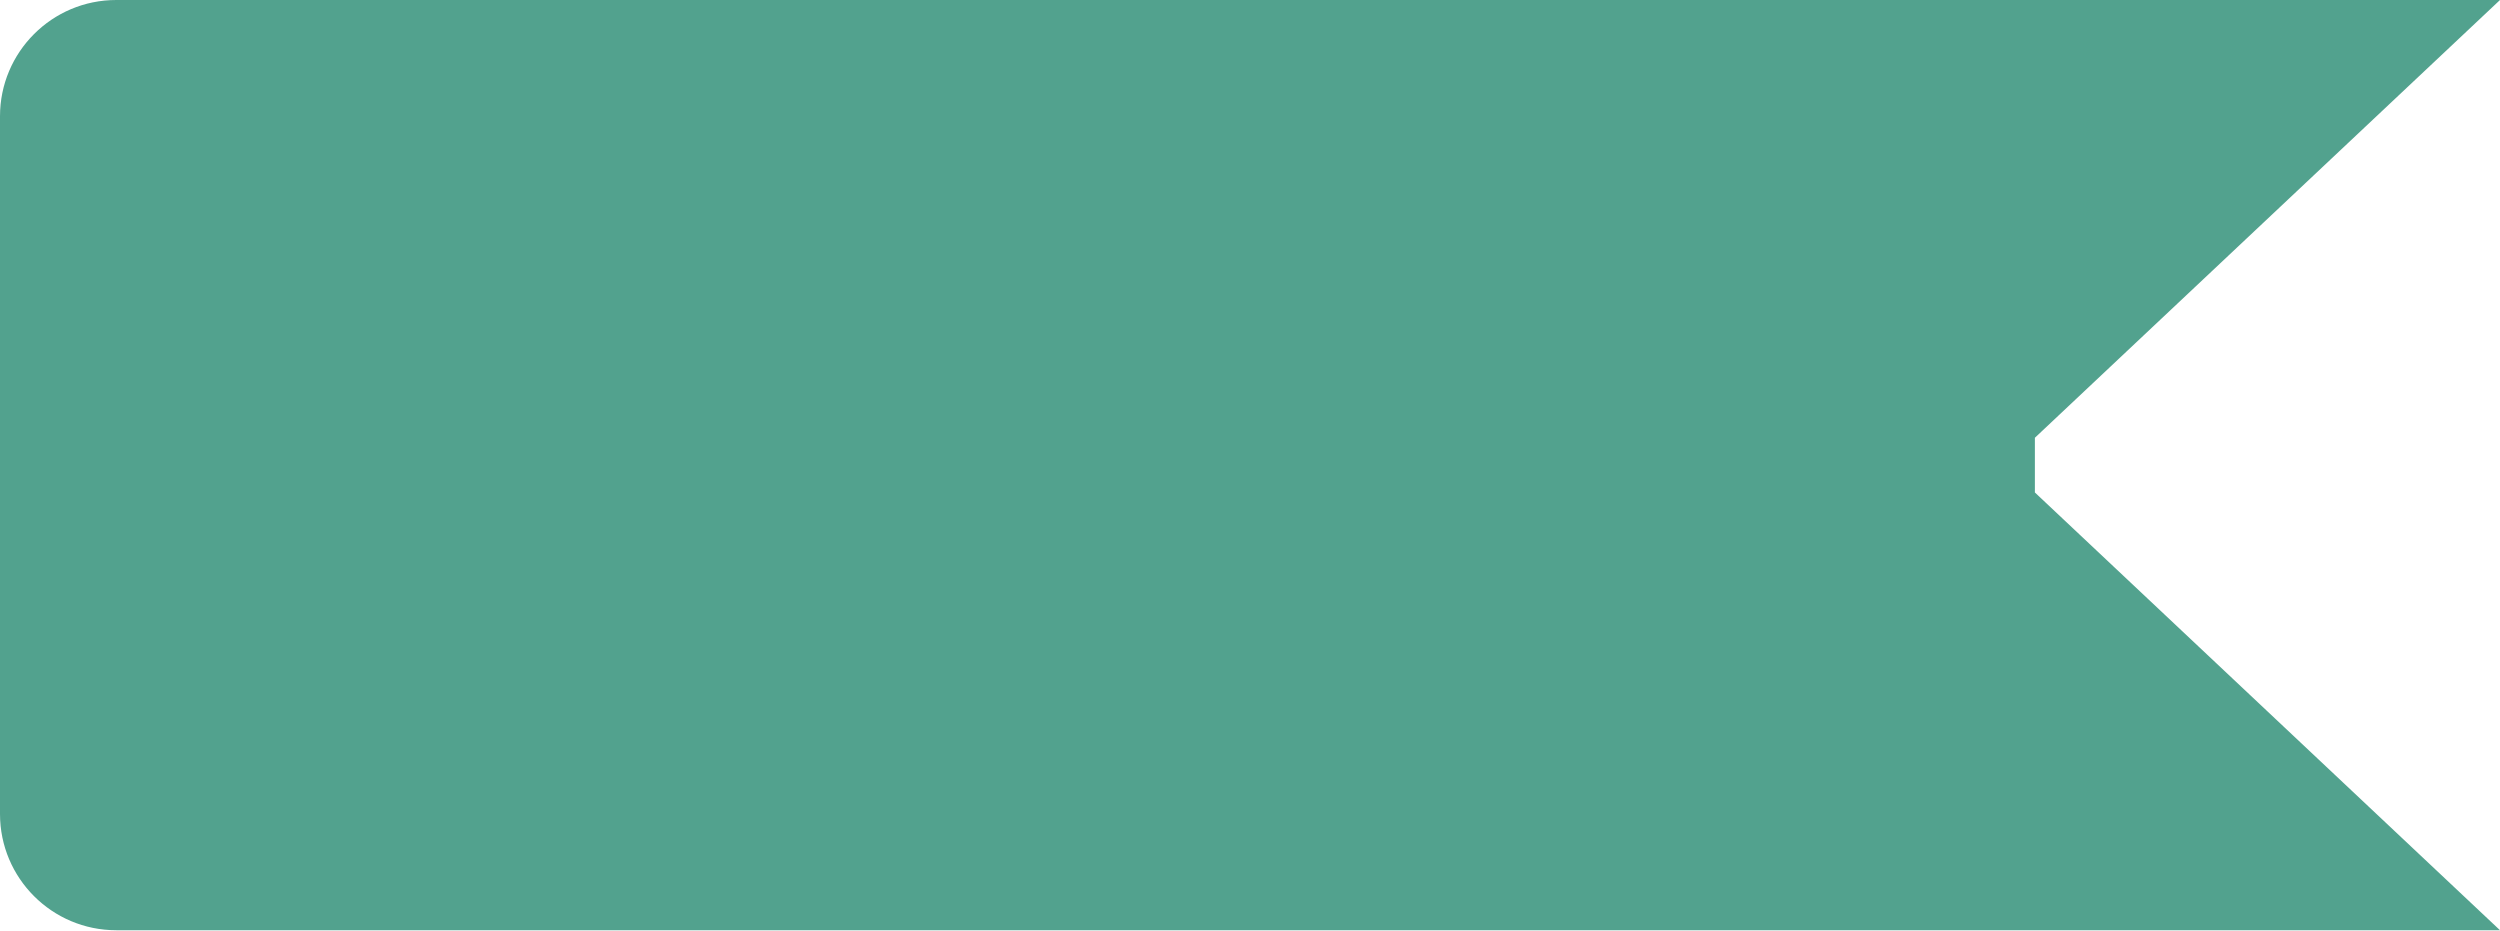
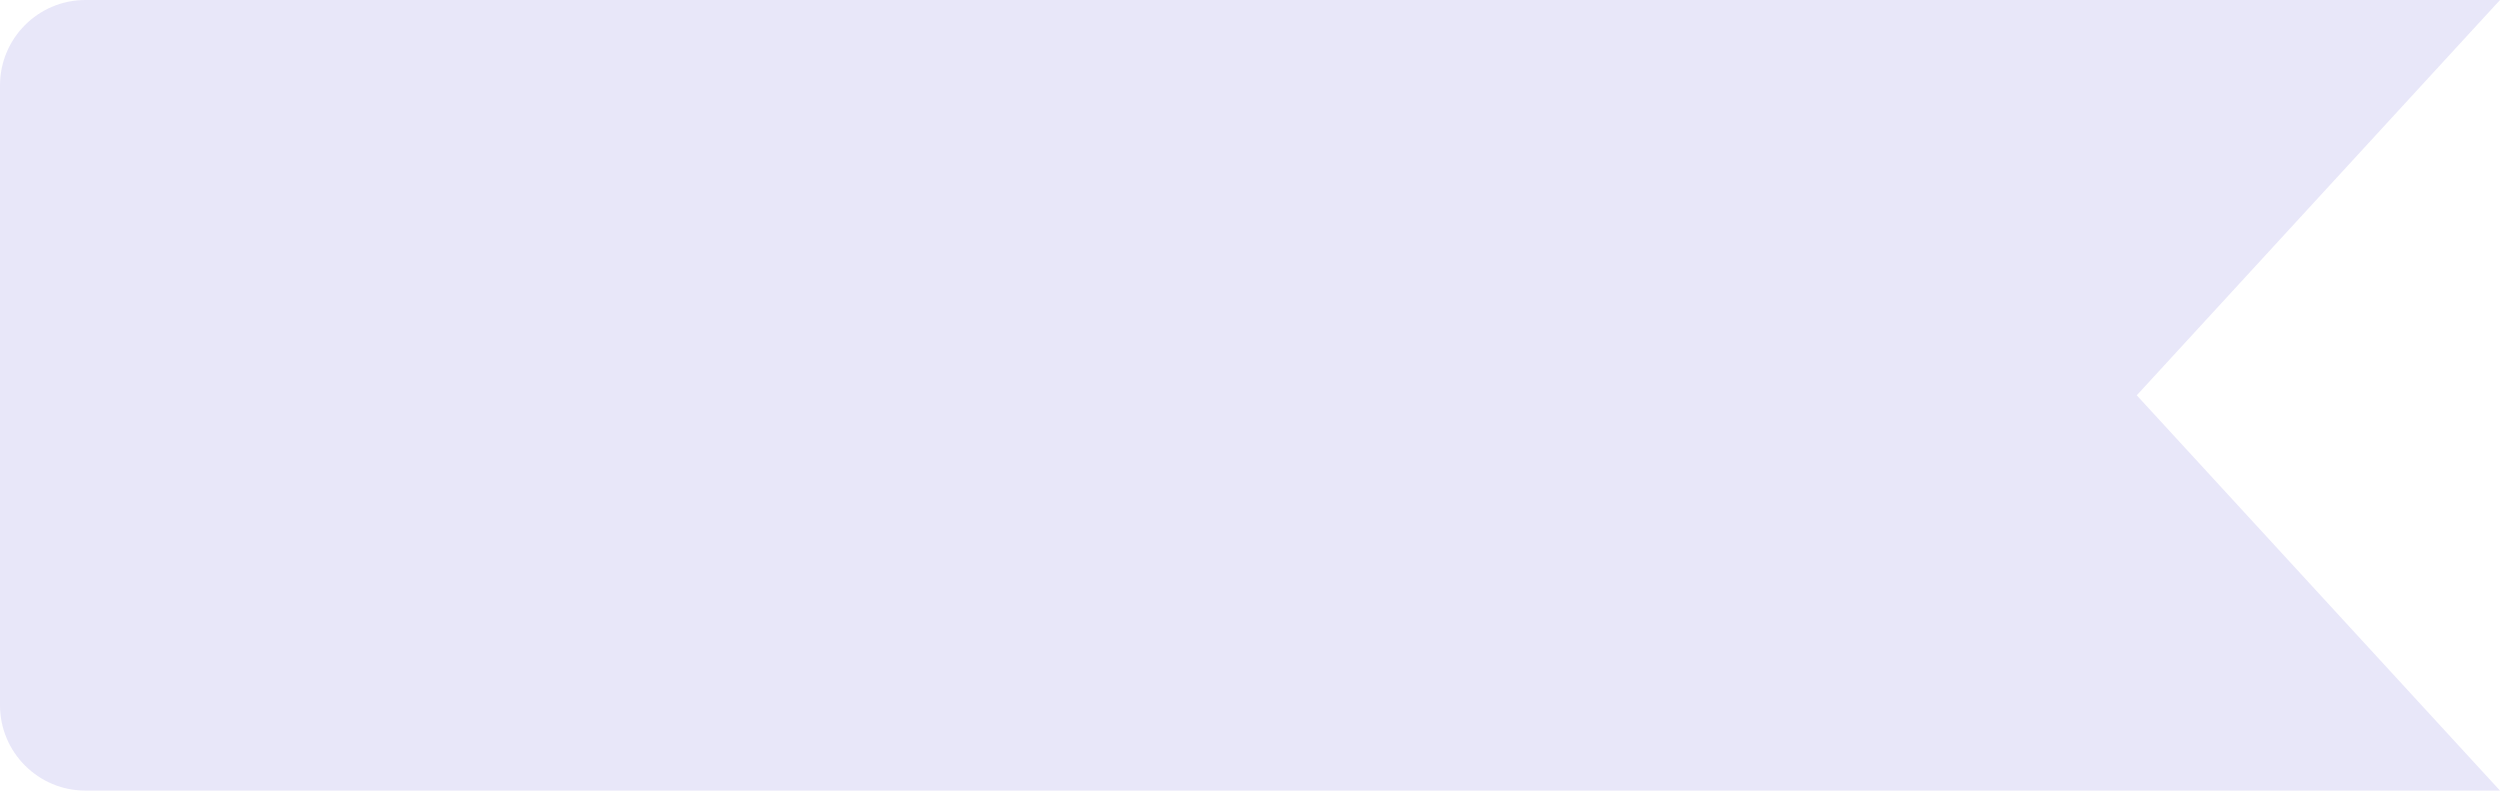
- <svg xmlns="http://www.w3.org/2000/svg" width="86" height="32" viewBox="0 0 86 32">
-   <path fill="#52a28e" fill-rule="evenodd" d="M41 0h45L70 15.059v1.882L86 32H4a4 4 0 0 1-4-4V4a4 4 0 0 1 4-4h37z" />
+ <svg xmlns="http://www.w3.org/2000/svg" width="117" height="37" viewBox="0 0 117 37">
+   <path fill="#665CD7" fill-rule="evenodd" d="M72 0h45l-17 18.5L117 37H4a4 4 0 0 1-4-4V4a4 4 0 0 1 4-4h68z" opacity=".151" />
</svg>
